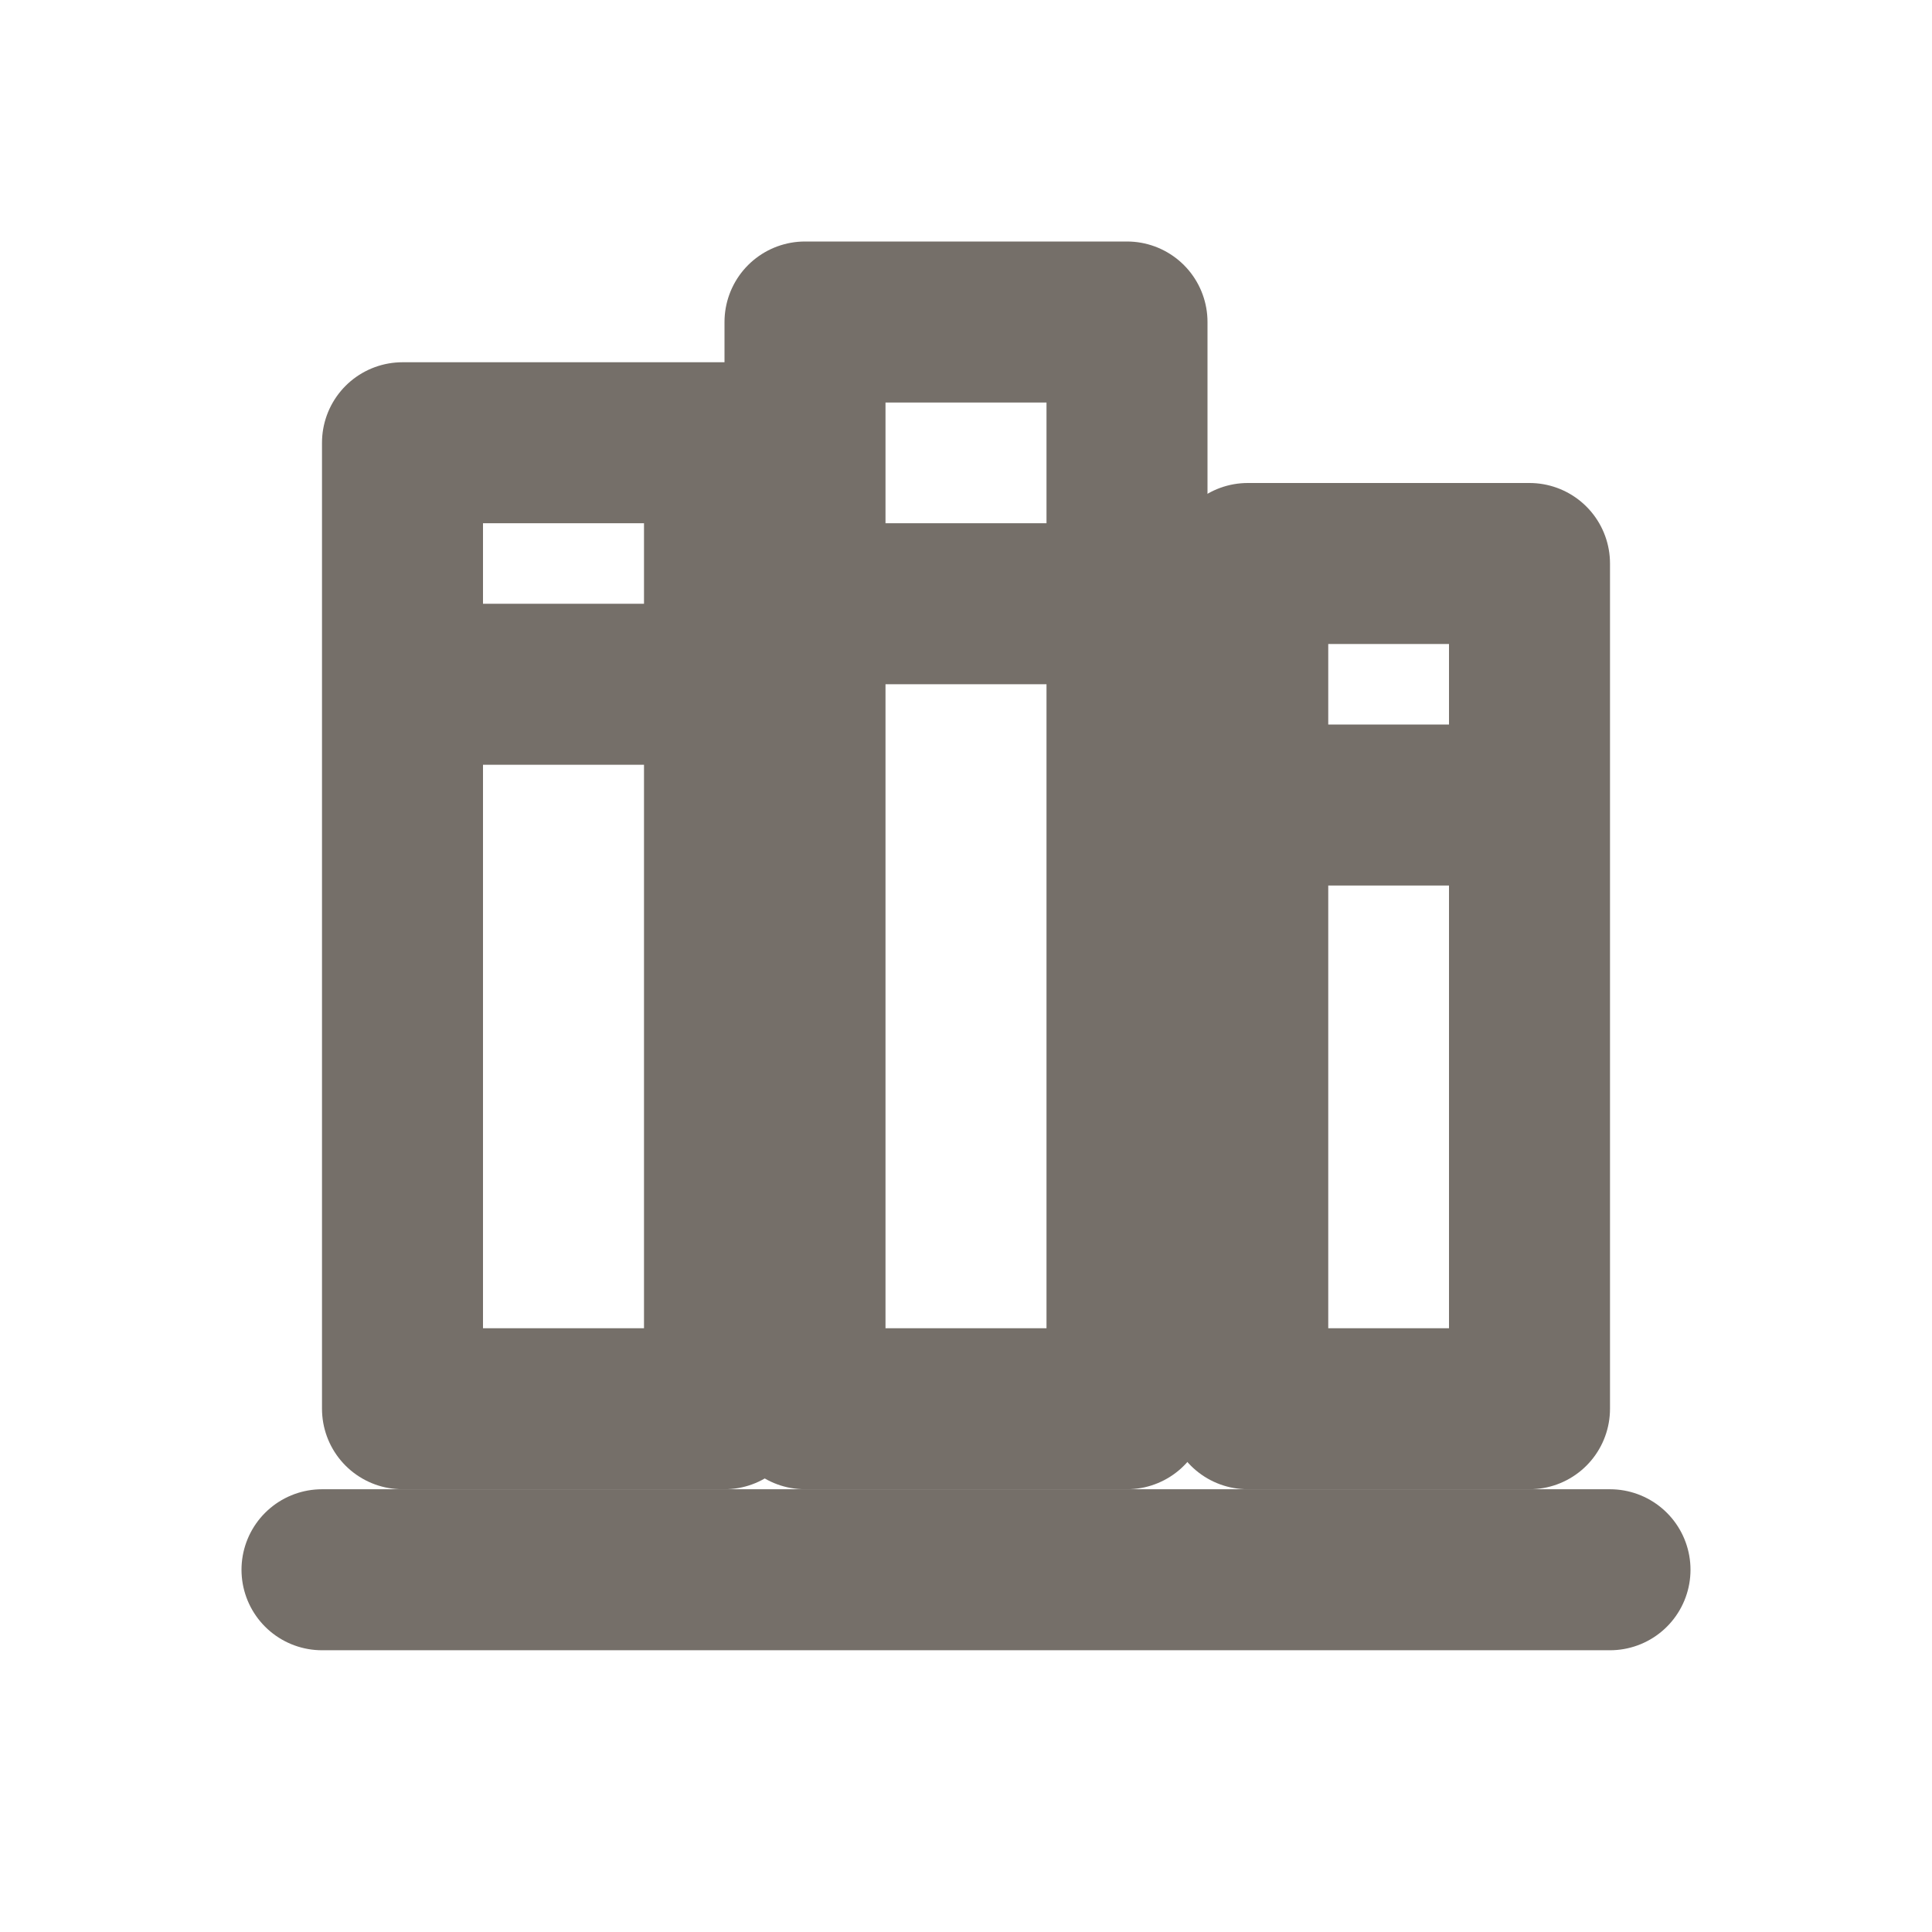
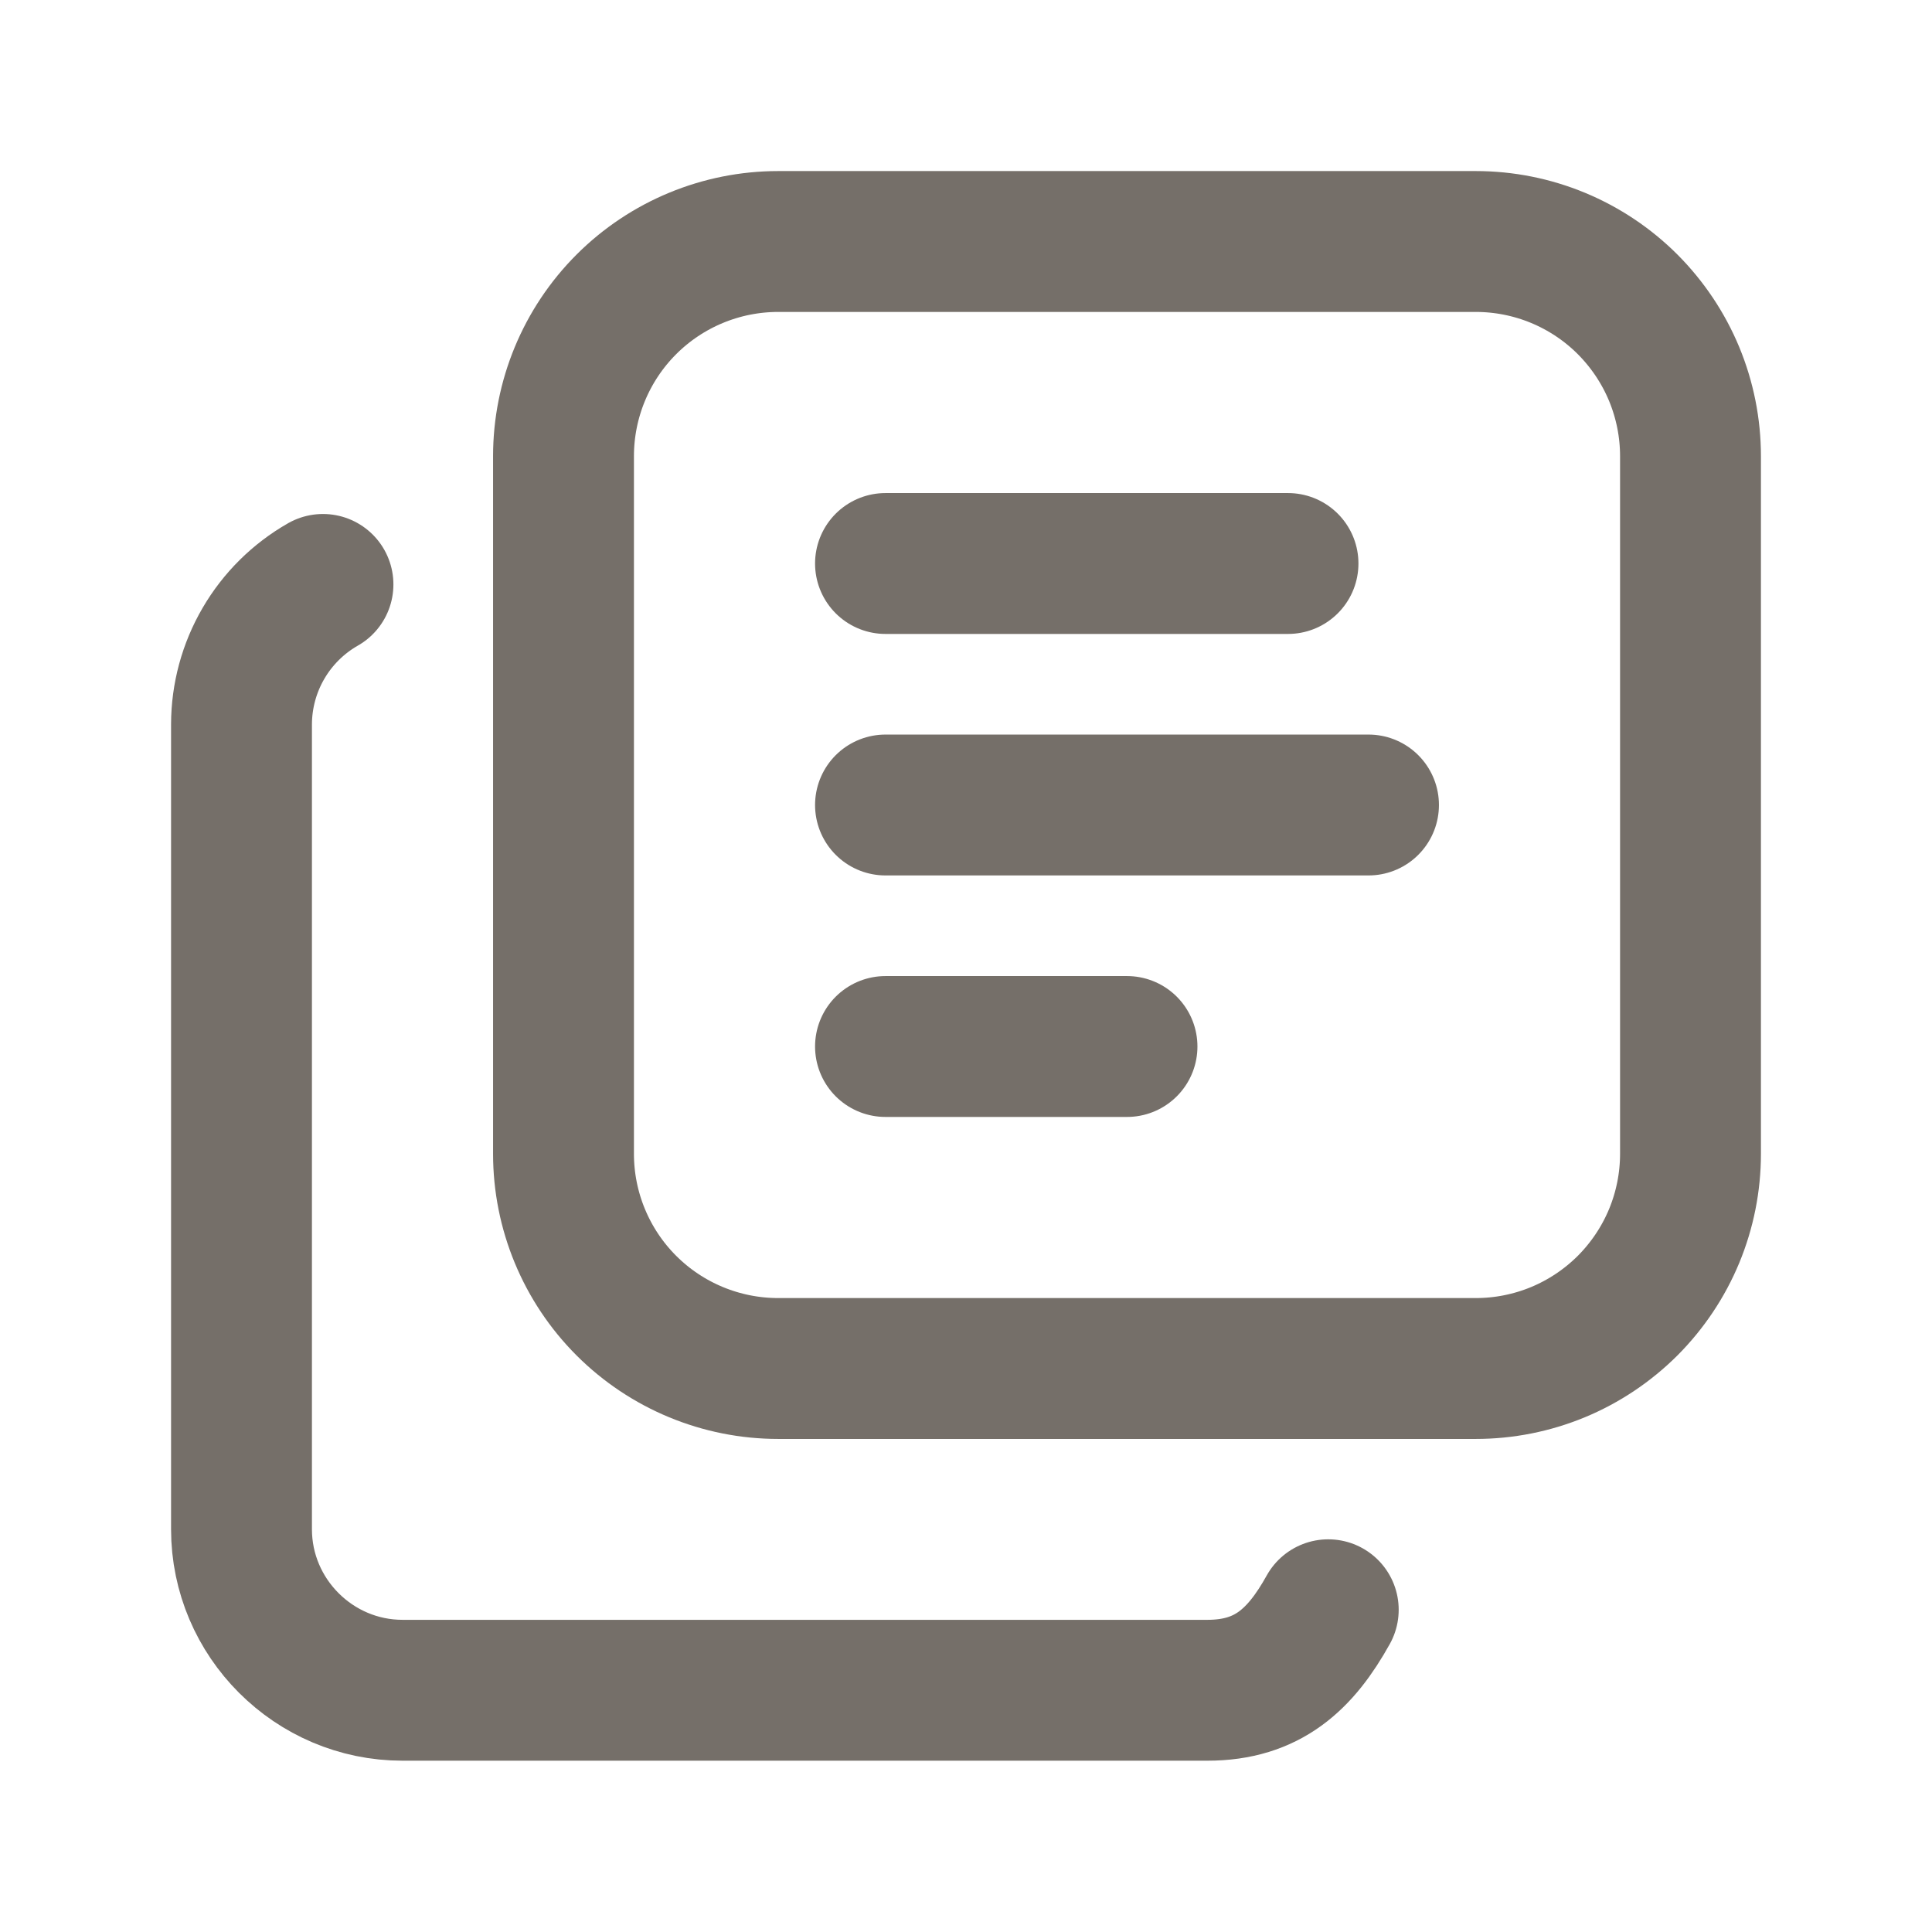
- <svg xmlns="http://www.w3.org/2000/svg" viewBox="0 0 48 48" fill="none" stroke="#756F69" stroke-width="4" stroke-linecap="round" stroke-linejoin="round">
-   <path d="M8 39h32" />
-   <path d="M10 11h8v24h-8V11Z" />
-   <path d="M20 8h8v27h-8V8Z" />
-   <path d="M31 14h7v21h-7V14Z" />
-   <path d="M12 17h4M22 15h4M33 20h3" />
+ <svg xmlns="http://www.w3.org/2000/svg" viewBox="0 0 24 24" fill="none">
+   <g stroke="#756F69" stroke-width="1.75" stroke-linecap="round" stroke-linejoin="round">
+     <path d="M7.781 3.781C7.281 4.281 7 4.96 7 5.667V14.333C7 15.04 7.281 15.719 7.781 16.219C8.281 16.719 8.96 17 9.667 17H18.333C18.683 17 19.03 16.931 19.354 16.797C19.677 16.663 19.971 16.466 20.219 16.219C20.466 15.971 20.663 15.677 20.797 15.354C20.931 15.03 21 14.683 21 14.333V5.667C21 5.317 20.931 4.97 20.797 4.646C20.663 4.323 20.466 4.029 20.219 3.781C19.971 3.533 19.677 3.337 19.354 3.203C19.03 3.069 18.683 3 18.333 3H9.667C8.96 3 8.281 3.281 7.781 3.781Z" />
+     <path d="M4.012 7.26C3.705 7.435 3.45 7.688 3.273 7.992C3.095 8.297 3.001 8.644 3 8.997V18.997C3 20.097 3.9 20.997 5 20.997H15C15.75 20.997 16.158 20.612 16.5 19.997" />
+     <path d="M11 7H16M11 10H17M11 13H14" />
+   </g>
</svg>
